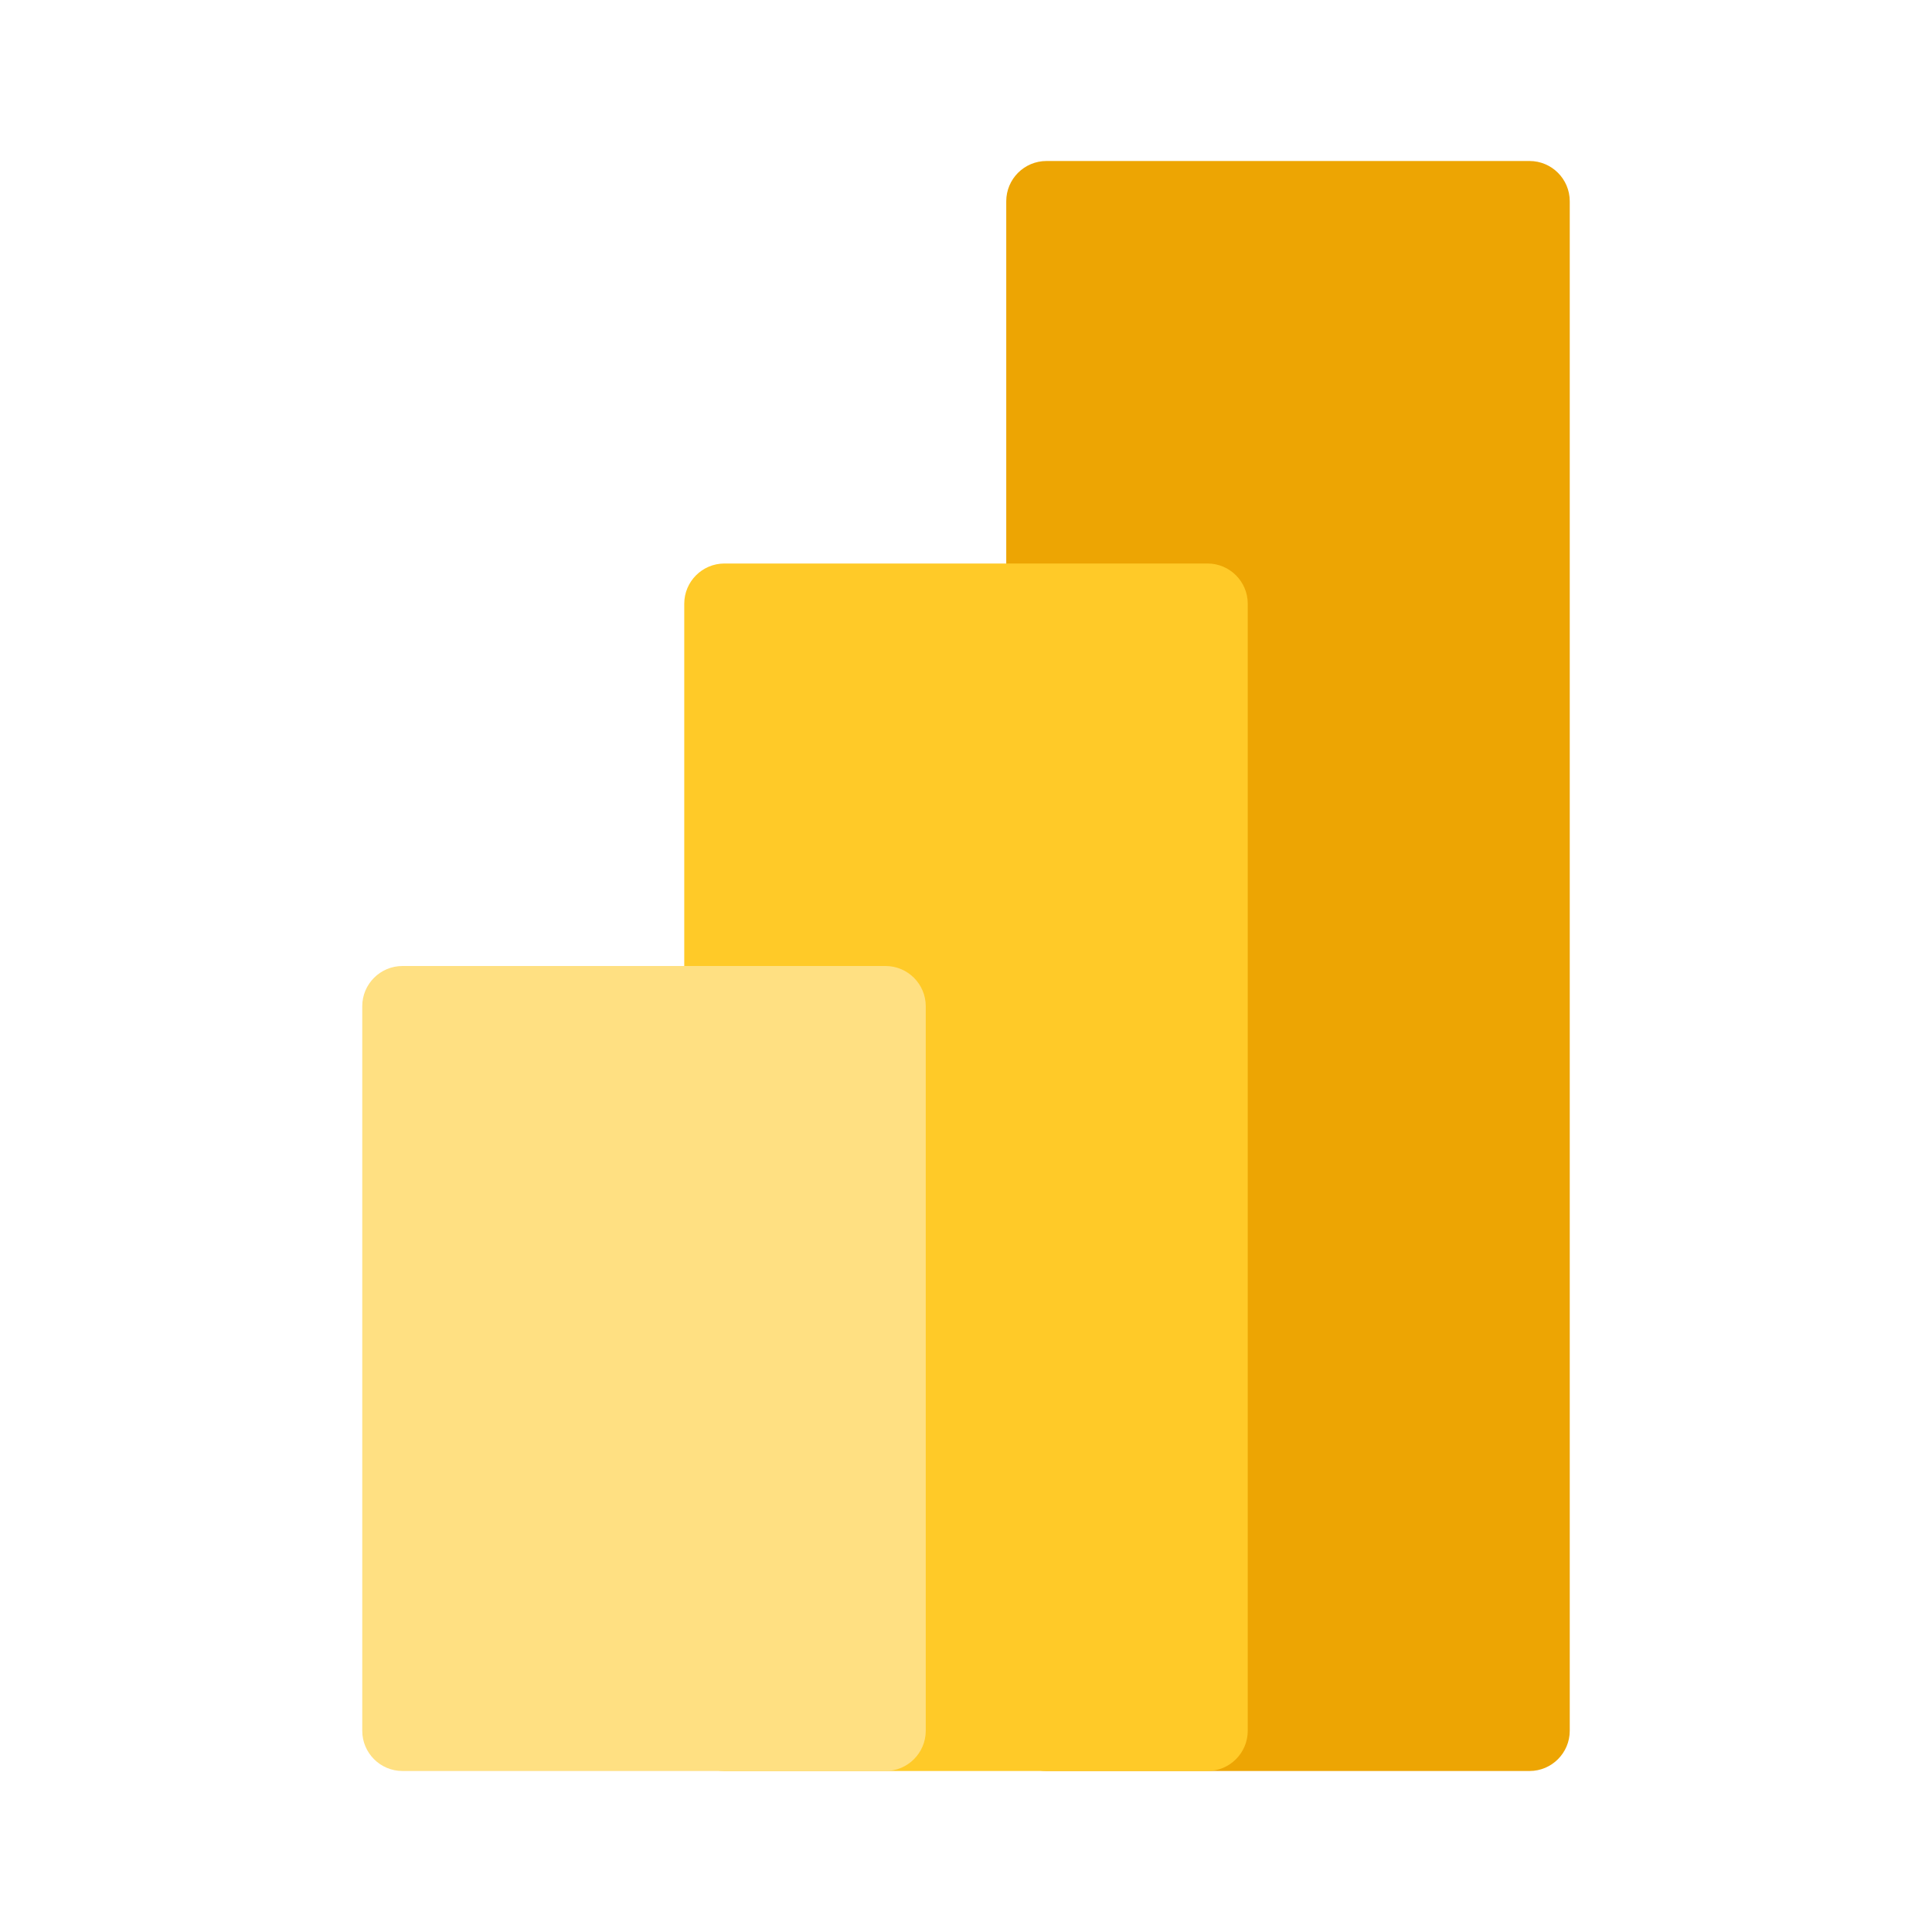
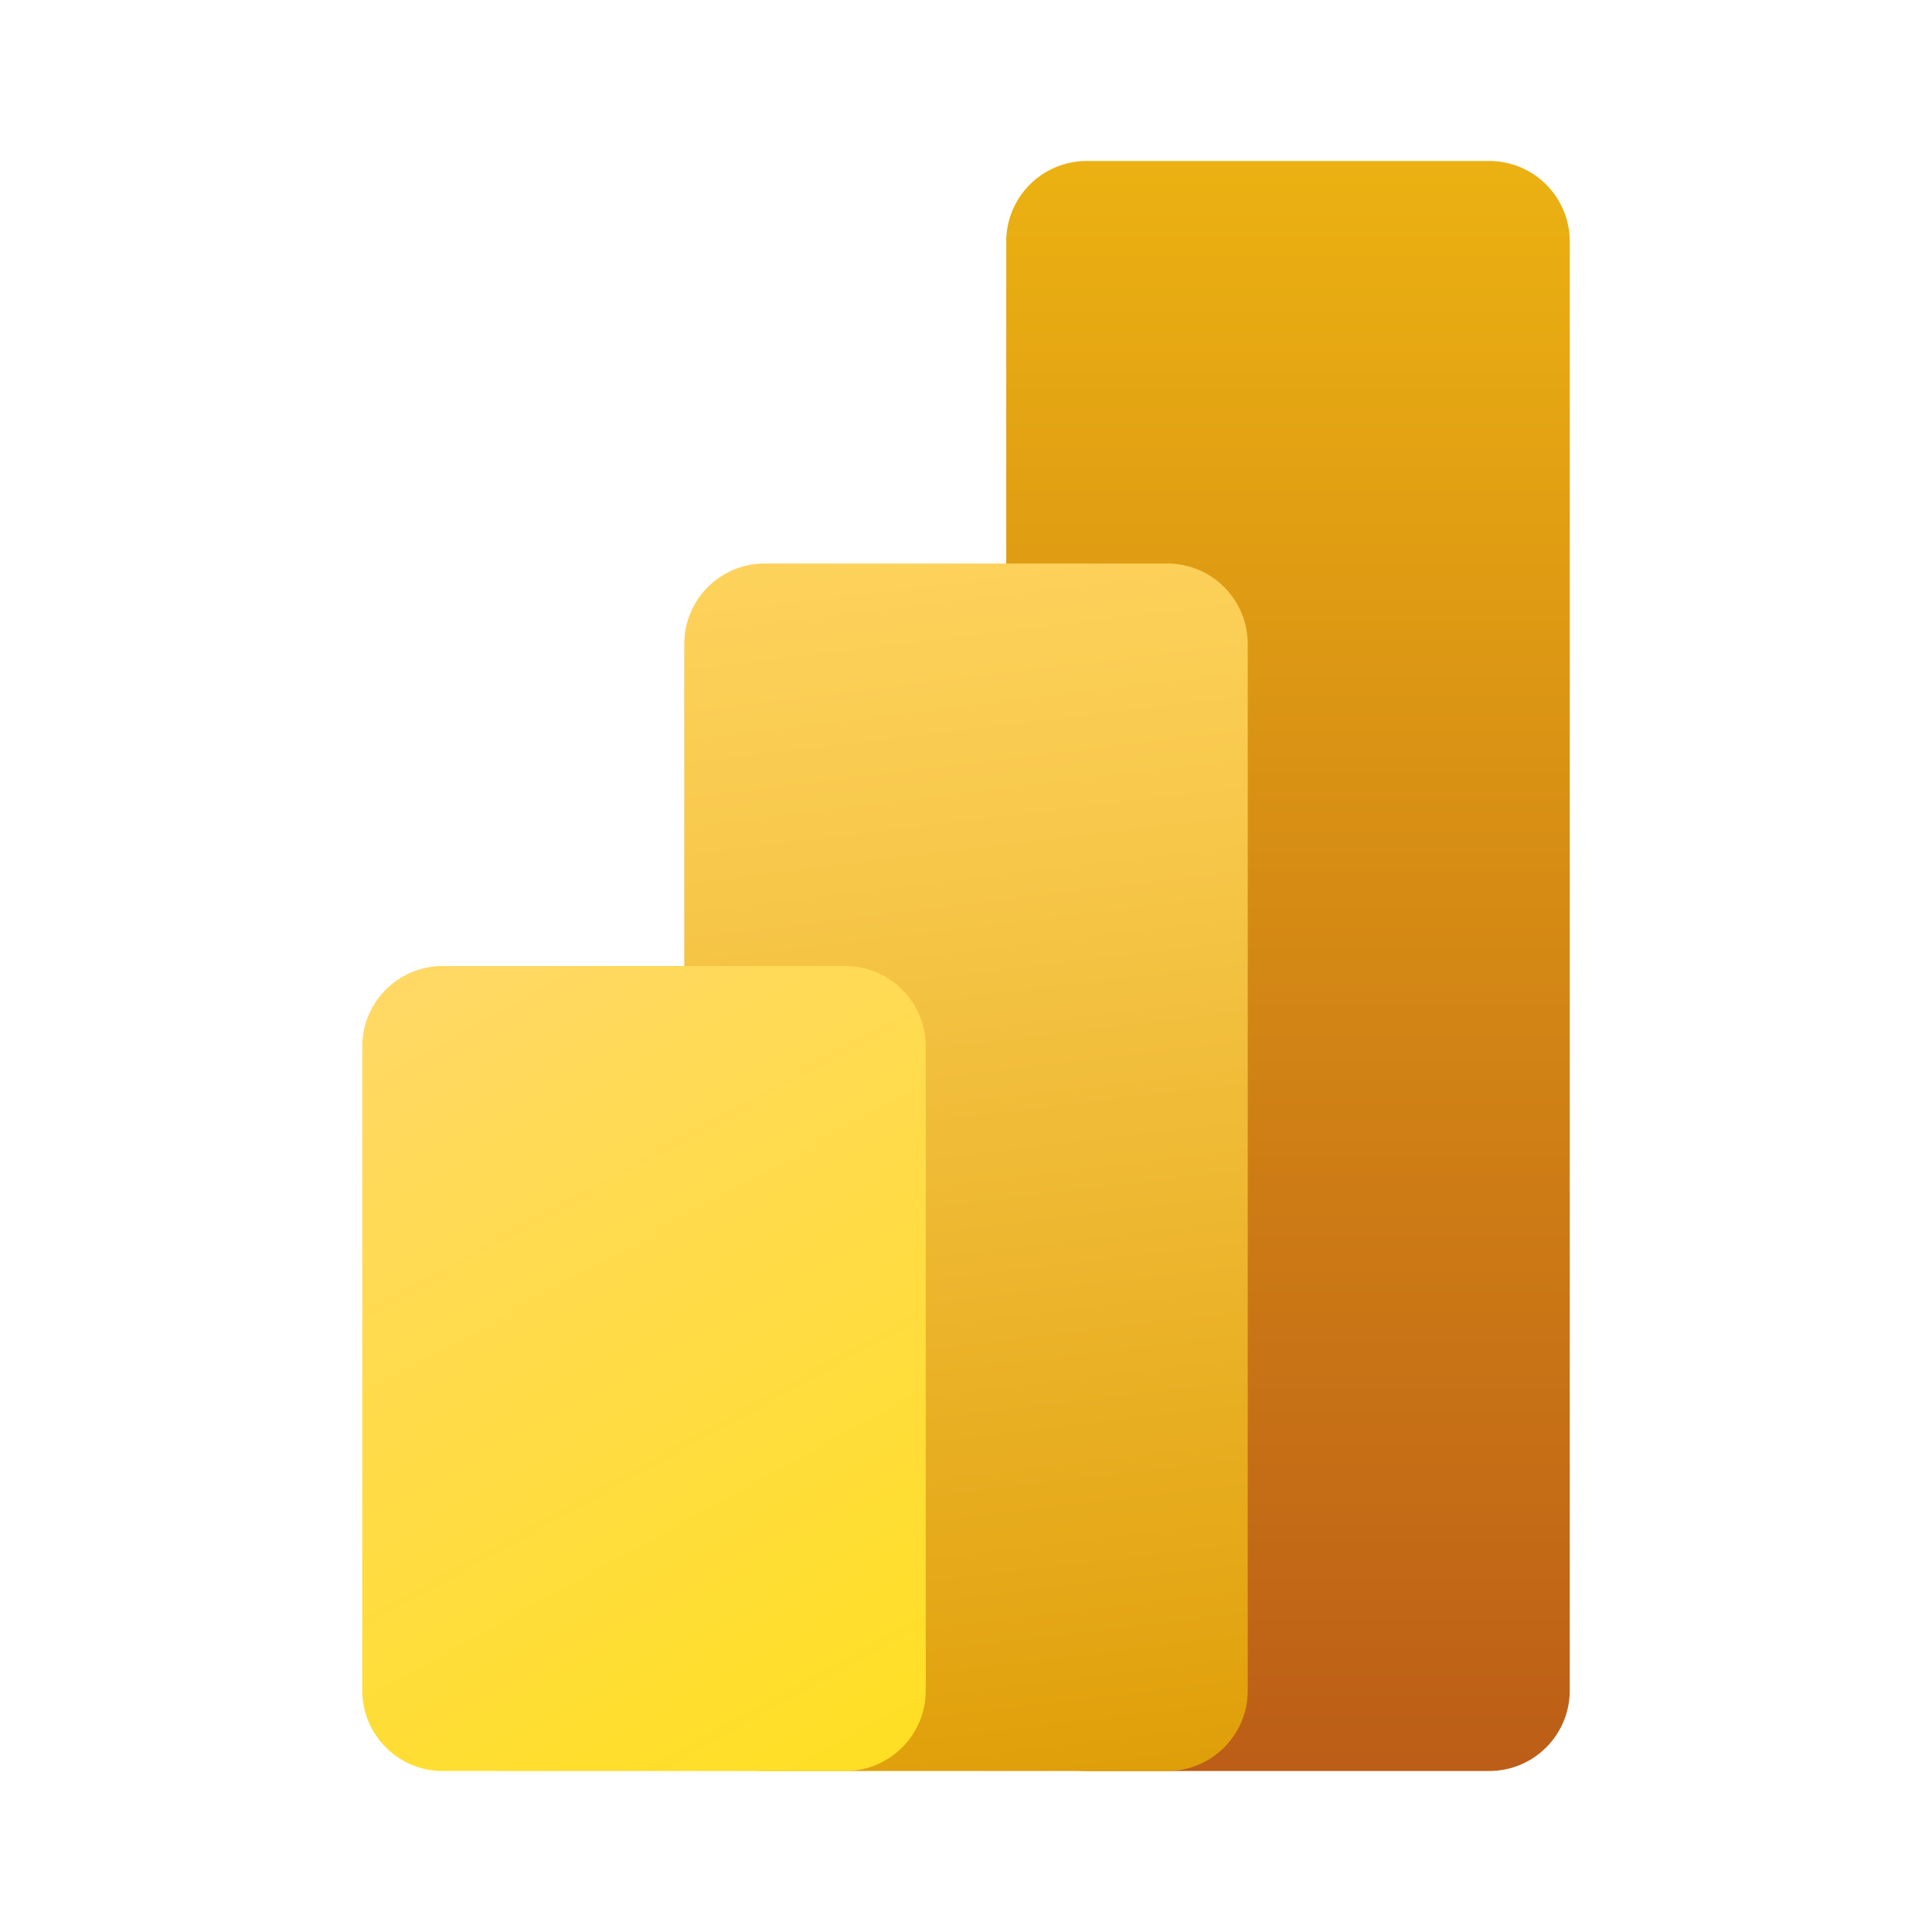
- <svg xmlns="http://www.w3.org/2000/svg" viewBox="0 0 48 48" width="48px" height="48px" baseProfile="basic">
-   <path fill="#eda503" d="M38,44H26c-0.552,0-1-0.448-1-1V5c0-0.552,0.448-1,1-1h12c0.552,0,1,0.448,1,1v38 C39,43.552,38.552,44,38,44z" />
-   <path fill="#ffca28" d="M30,44H18c-0.552,0-1-0.448-1-1V15c0-0.552,0.448-1,1-1h12c0.552,0,1,0.448,1,1v28 C31,43.552,30.552,44,30,44z" />
-   <path fill="#ffe082" d="M22,44H10c-0.552,0-1-0.448-1-1V25c0-0.552,0.448-1,1-1h12c0.552,0,1,0.448,1,1v18 C23,43.552,22.552,44,22,44z" />
+ <svg xmlns="http://www.w3.org/2000/svg" viewBox="0 0 48 48" width="96px" height="96px" baseProfile="basic">
+   <linearGradient id="zlT103XX9RAwCGfF9JpW0a" x1="32" x2="32" y1="3.947" y2="44.751" gradientUnits="userSpaceOnUse">
+     <stop offset=".006" stop-color="#ebb112" />
+     <stop offset="1" stop-color="#bb5c17" />
+   </linearGradient>
+   <path fill="url(#zlT103XX9RAwCGfF9JpW0a)" d="M27,44h10c1.105,0,2-0.895,2-2V6c0-1.105-0.895-2-2-2H27c-1.105,0-2,0.895-2,2v36 C25,43.105,25.895,44,27,44z" />
+   <linearGradient id="zlT103XX9RAwCGfF9JpW0b" x1="22.089" x2="26.009" y1="13.14" y2="45.672" gradientUnits="userSpaceOnUse">
+     <stop offset="0" stop-color="#fed35d" />
+     <stop offset=".281" stop-color="#f6c648" />
+     <stop offset=".857" stop-color="#e3a513" />
+     <stop offset=".989" stop-color="#de9d06" />
+   </linearGradient>
+   <path fill="url(#zlT103XX9RAwCGfF9JpW0b)" d="M19,44h10c1.105,0,2-0.895,2-2V16c0-1.105-0.895-2-2-2H19c-1.105,0-2,0.895-2,2v26 C17,43.105,17.895,44,19,44z" />
+   <linearGradient id="zlT103XX9RAwCGfF9JpW0c" x1="9.803" x2="21.335" y1="22.781" y2="43.658" gradientUnits="userSpaceOnUse">
+     <stop offset="0" stop-color="#ffd869" />
+     <stop offset=".983" stop-color="#ffdf26" />
+   </linearGradient>
+   <path fill="url(#zlT103XX9RAwCGfF9JpW0c)" d="M11,44h10c1.105,0,2-0.895,2-2V26c0-1.105-0.895-2-2-2H11c-1.105,0-2,0.895-2,2v16 C9,43.105,9.895,44,11,44z" />
</svg>
